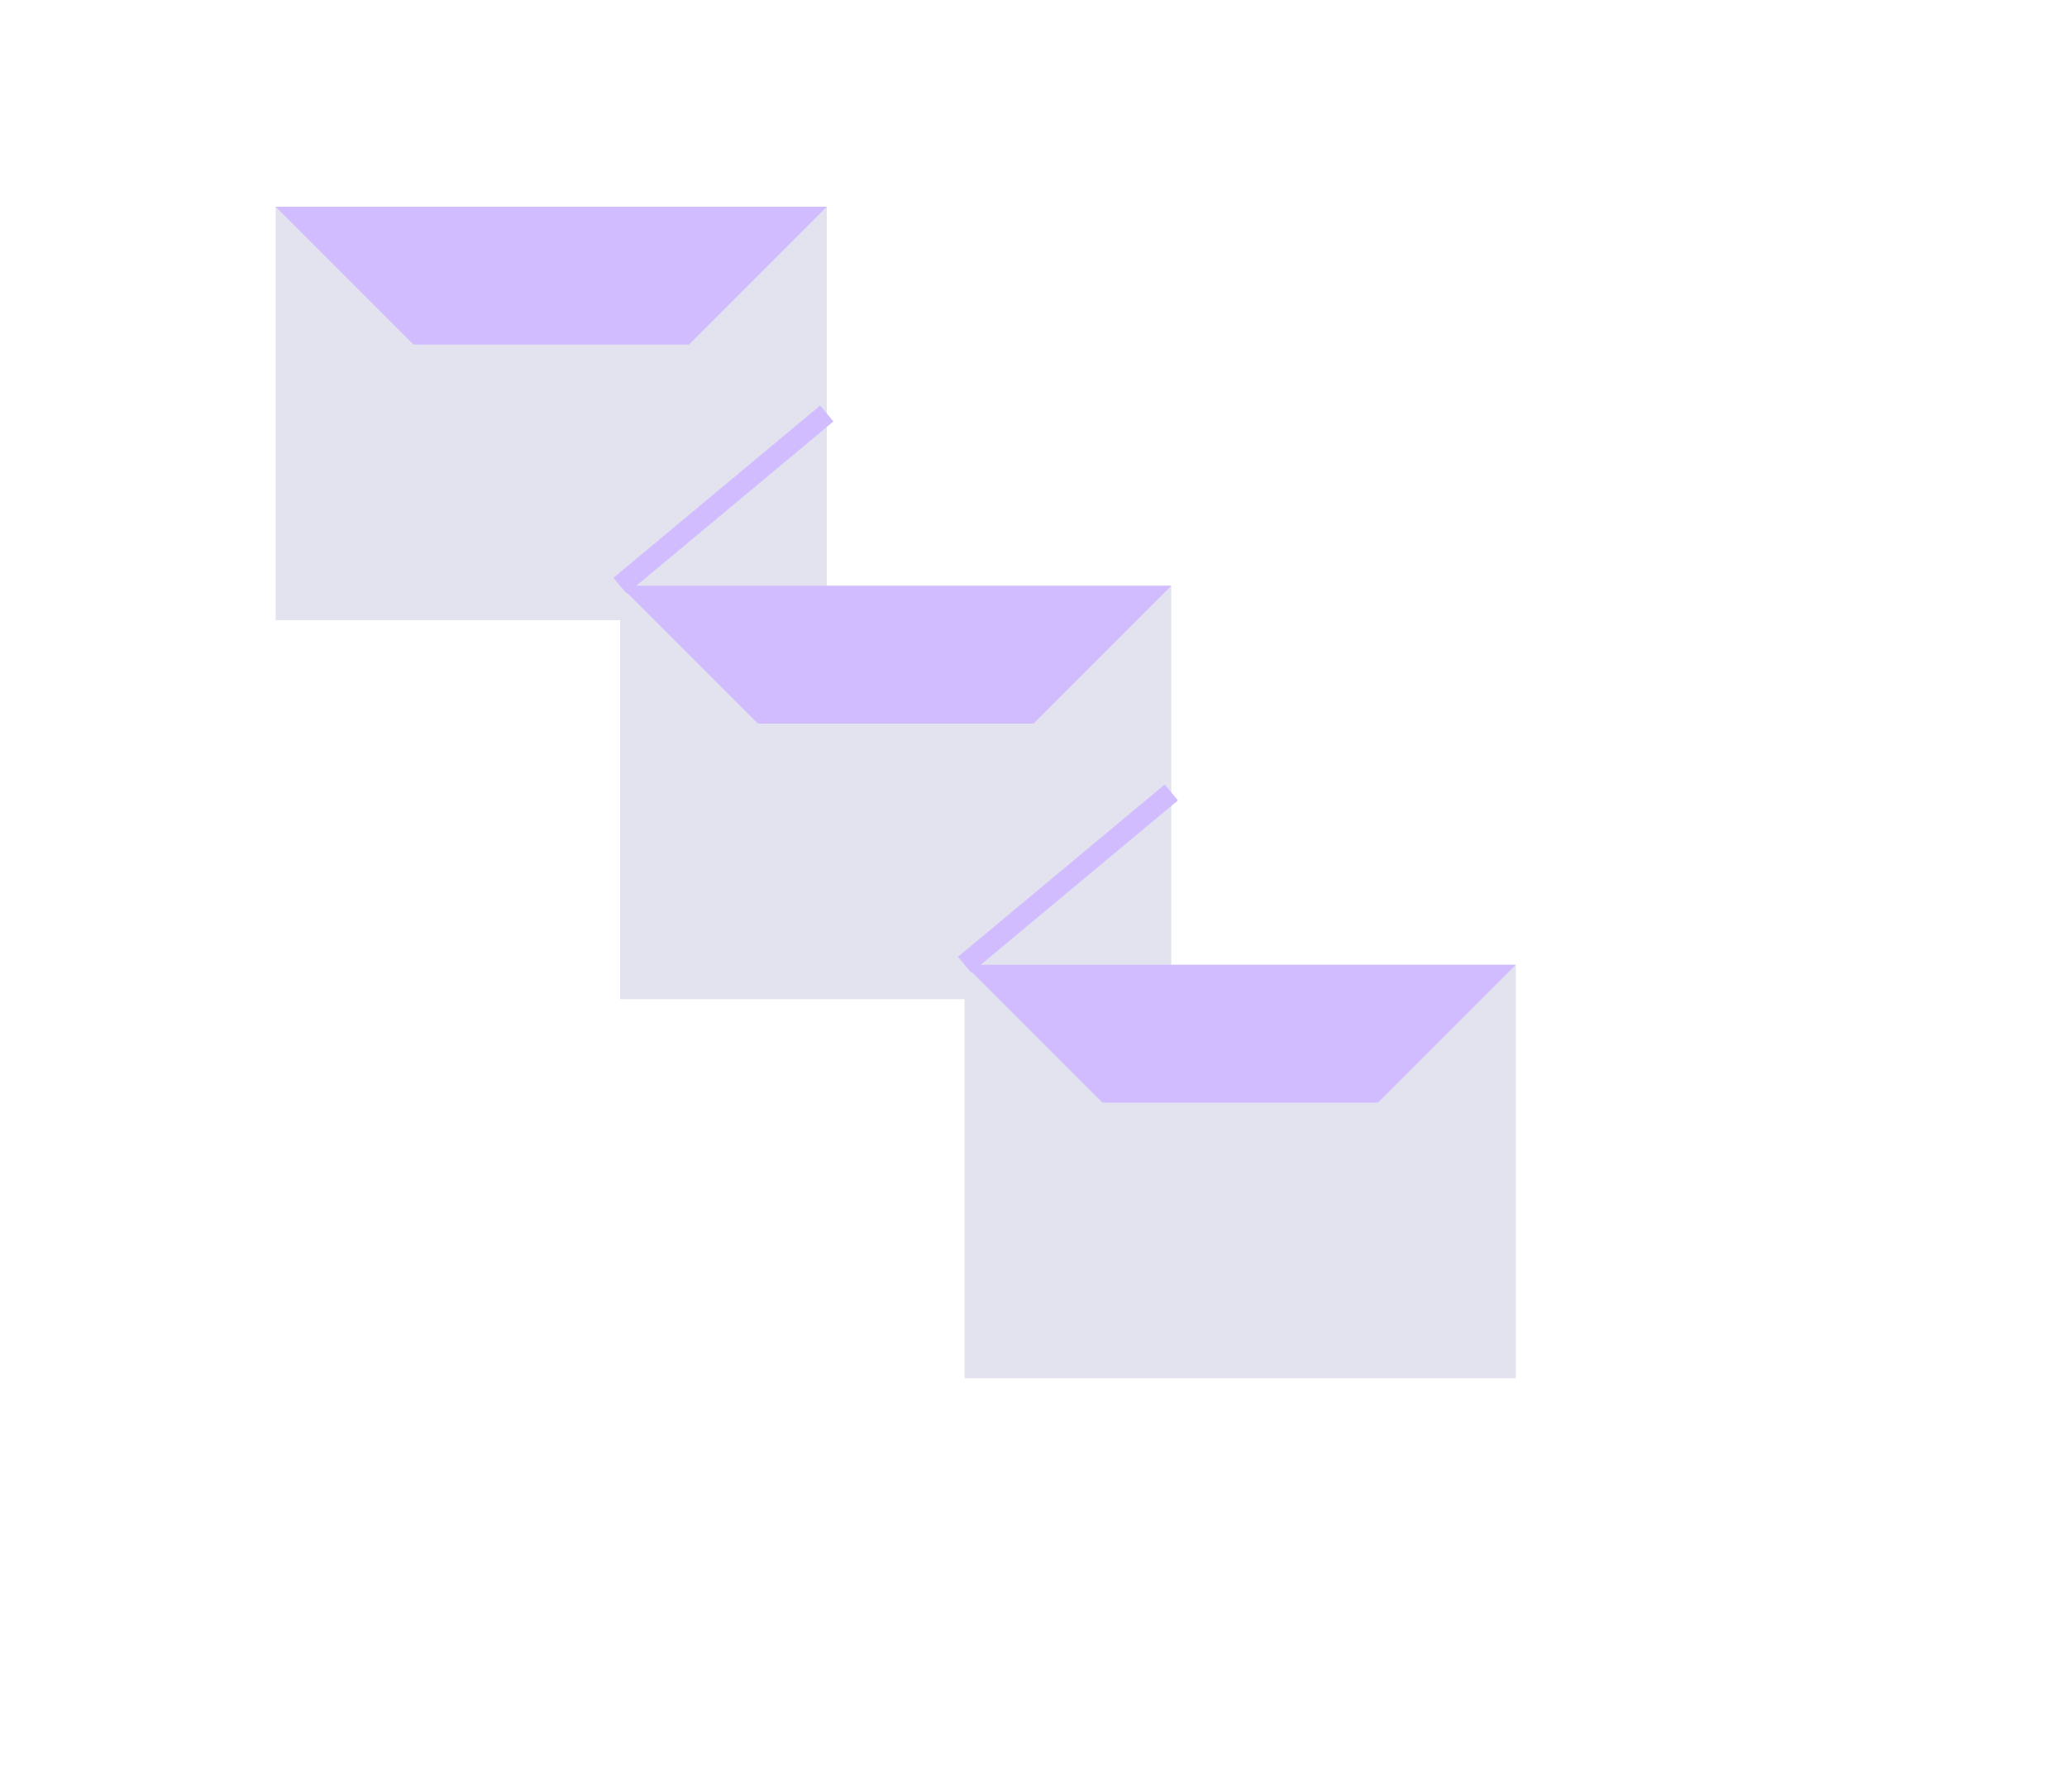
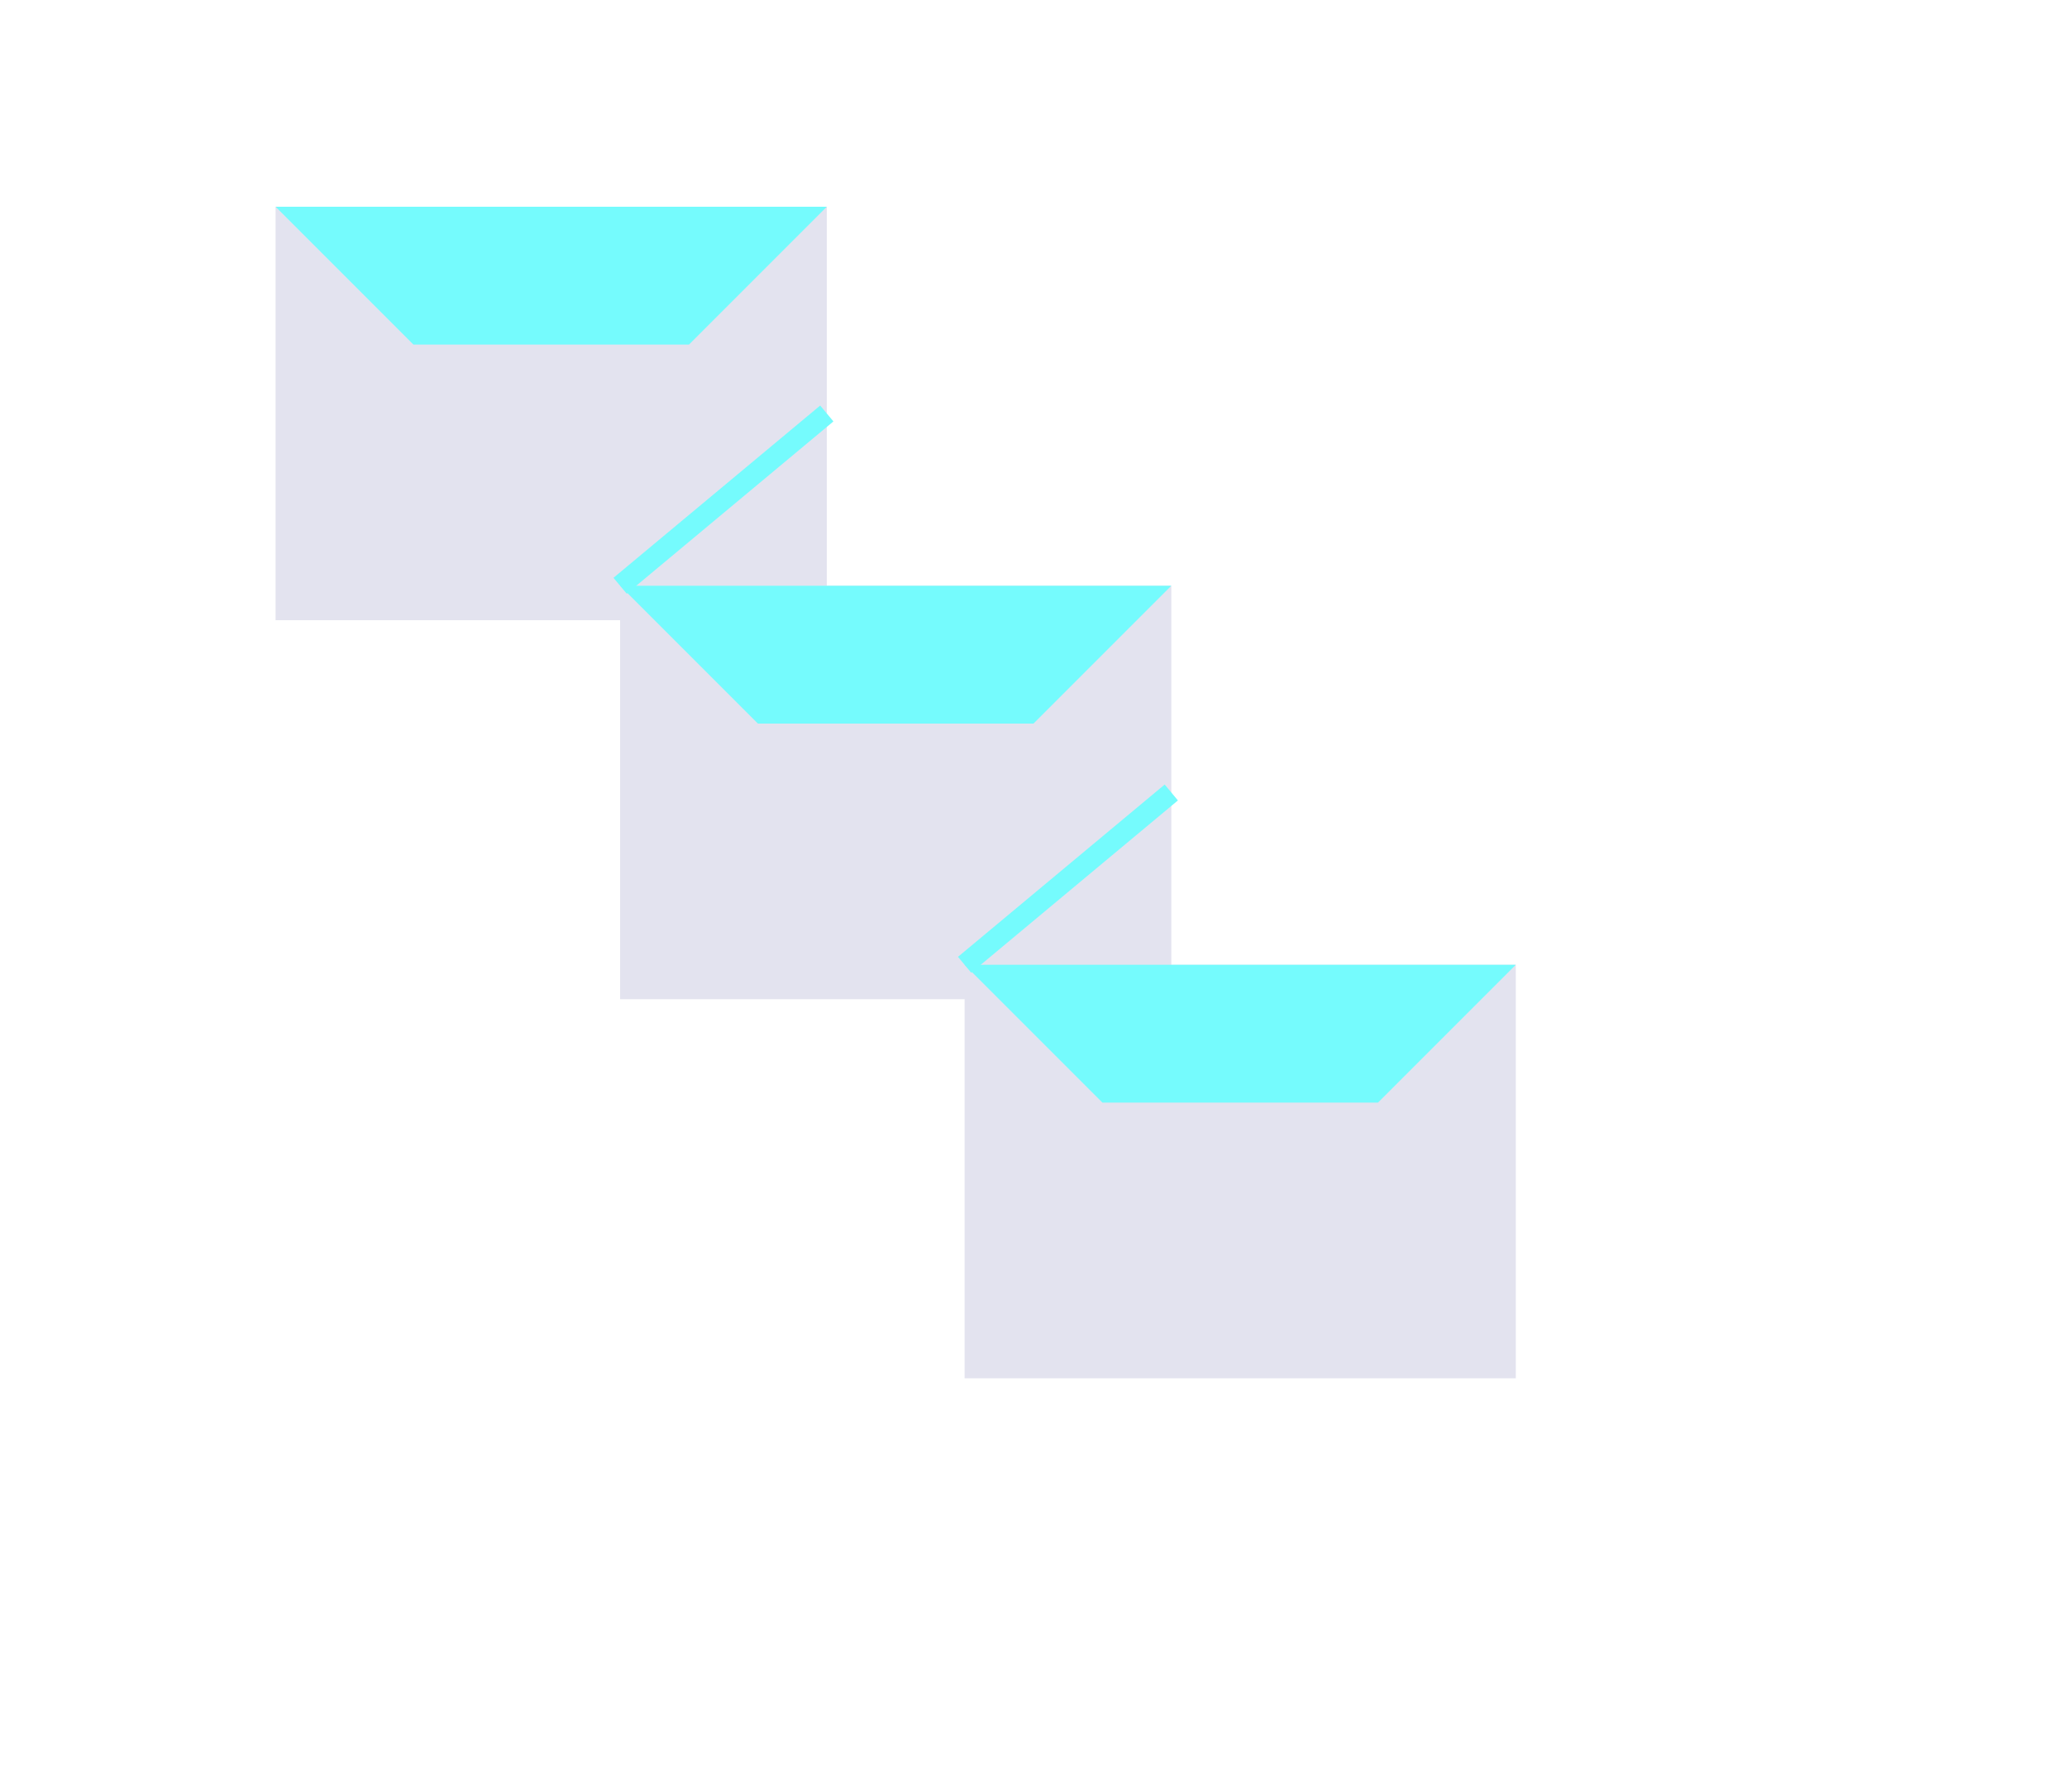
<svg xmlns="http://www.w3.org/2000/svg" width="300" height="260" viewBox="0 0 300 260" fill="none">
  <path d="M40 30H120V90H40V30Z" fill="rgb(227,227,239)" />
-   <path d="M40 30H120L100 50H60L40 30Z" fill="#D0BCFF" />
+   <path d="M40 30H120L100 50H60L40 30Z" fill="#75FBFD" />
  <path d="M90 85H170V145H90V85Z" fill="rgb(227,227,239)" />
-   <path d="M90 85H170L150 105H110L90 85Z" fill="#D0BCFF" />
+   <path d="M90 85H170L150 105H110L90 85Z" fill="#75FBFD" />
  <path d="M140 140H220V200H140V140Z" fill="rgb(227,227,239)" />
-   <path d="M140 140H220L200 160H160L140 140Z" fill="#D0BCFF" />
-   <path d="M120 60L90 85" stroke="#D0BCFF" stroke-width="3" />
-   <path d="M170 115L140 140" stroke="#D0BCFF" stroke-width="3" />
+   <path d="M140 140H220L200 160H160L140 140Z" fill="#75FBFD" />
+   <path d="M120 60L90 85" stroke="#75FBFD" stroke-width="3" />
+   <path d="M170 115L140 140" stroke="#75FBFD" stroke-width="3" />
</svg>
